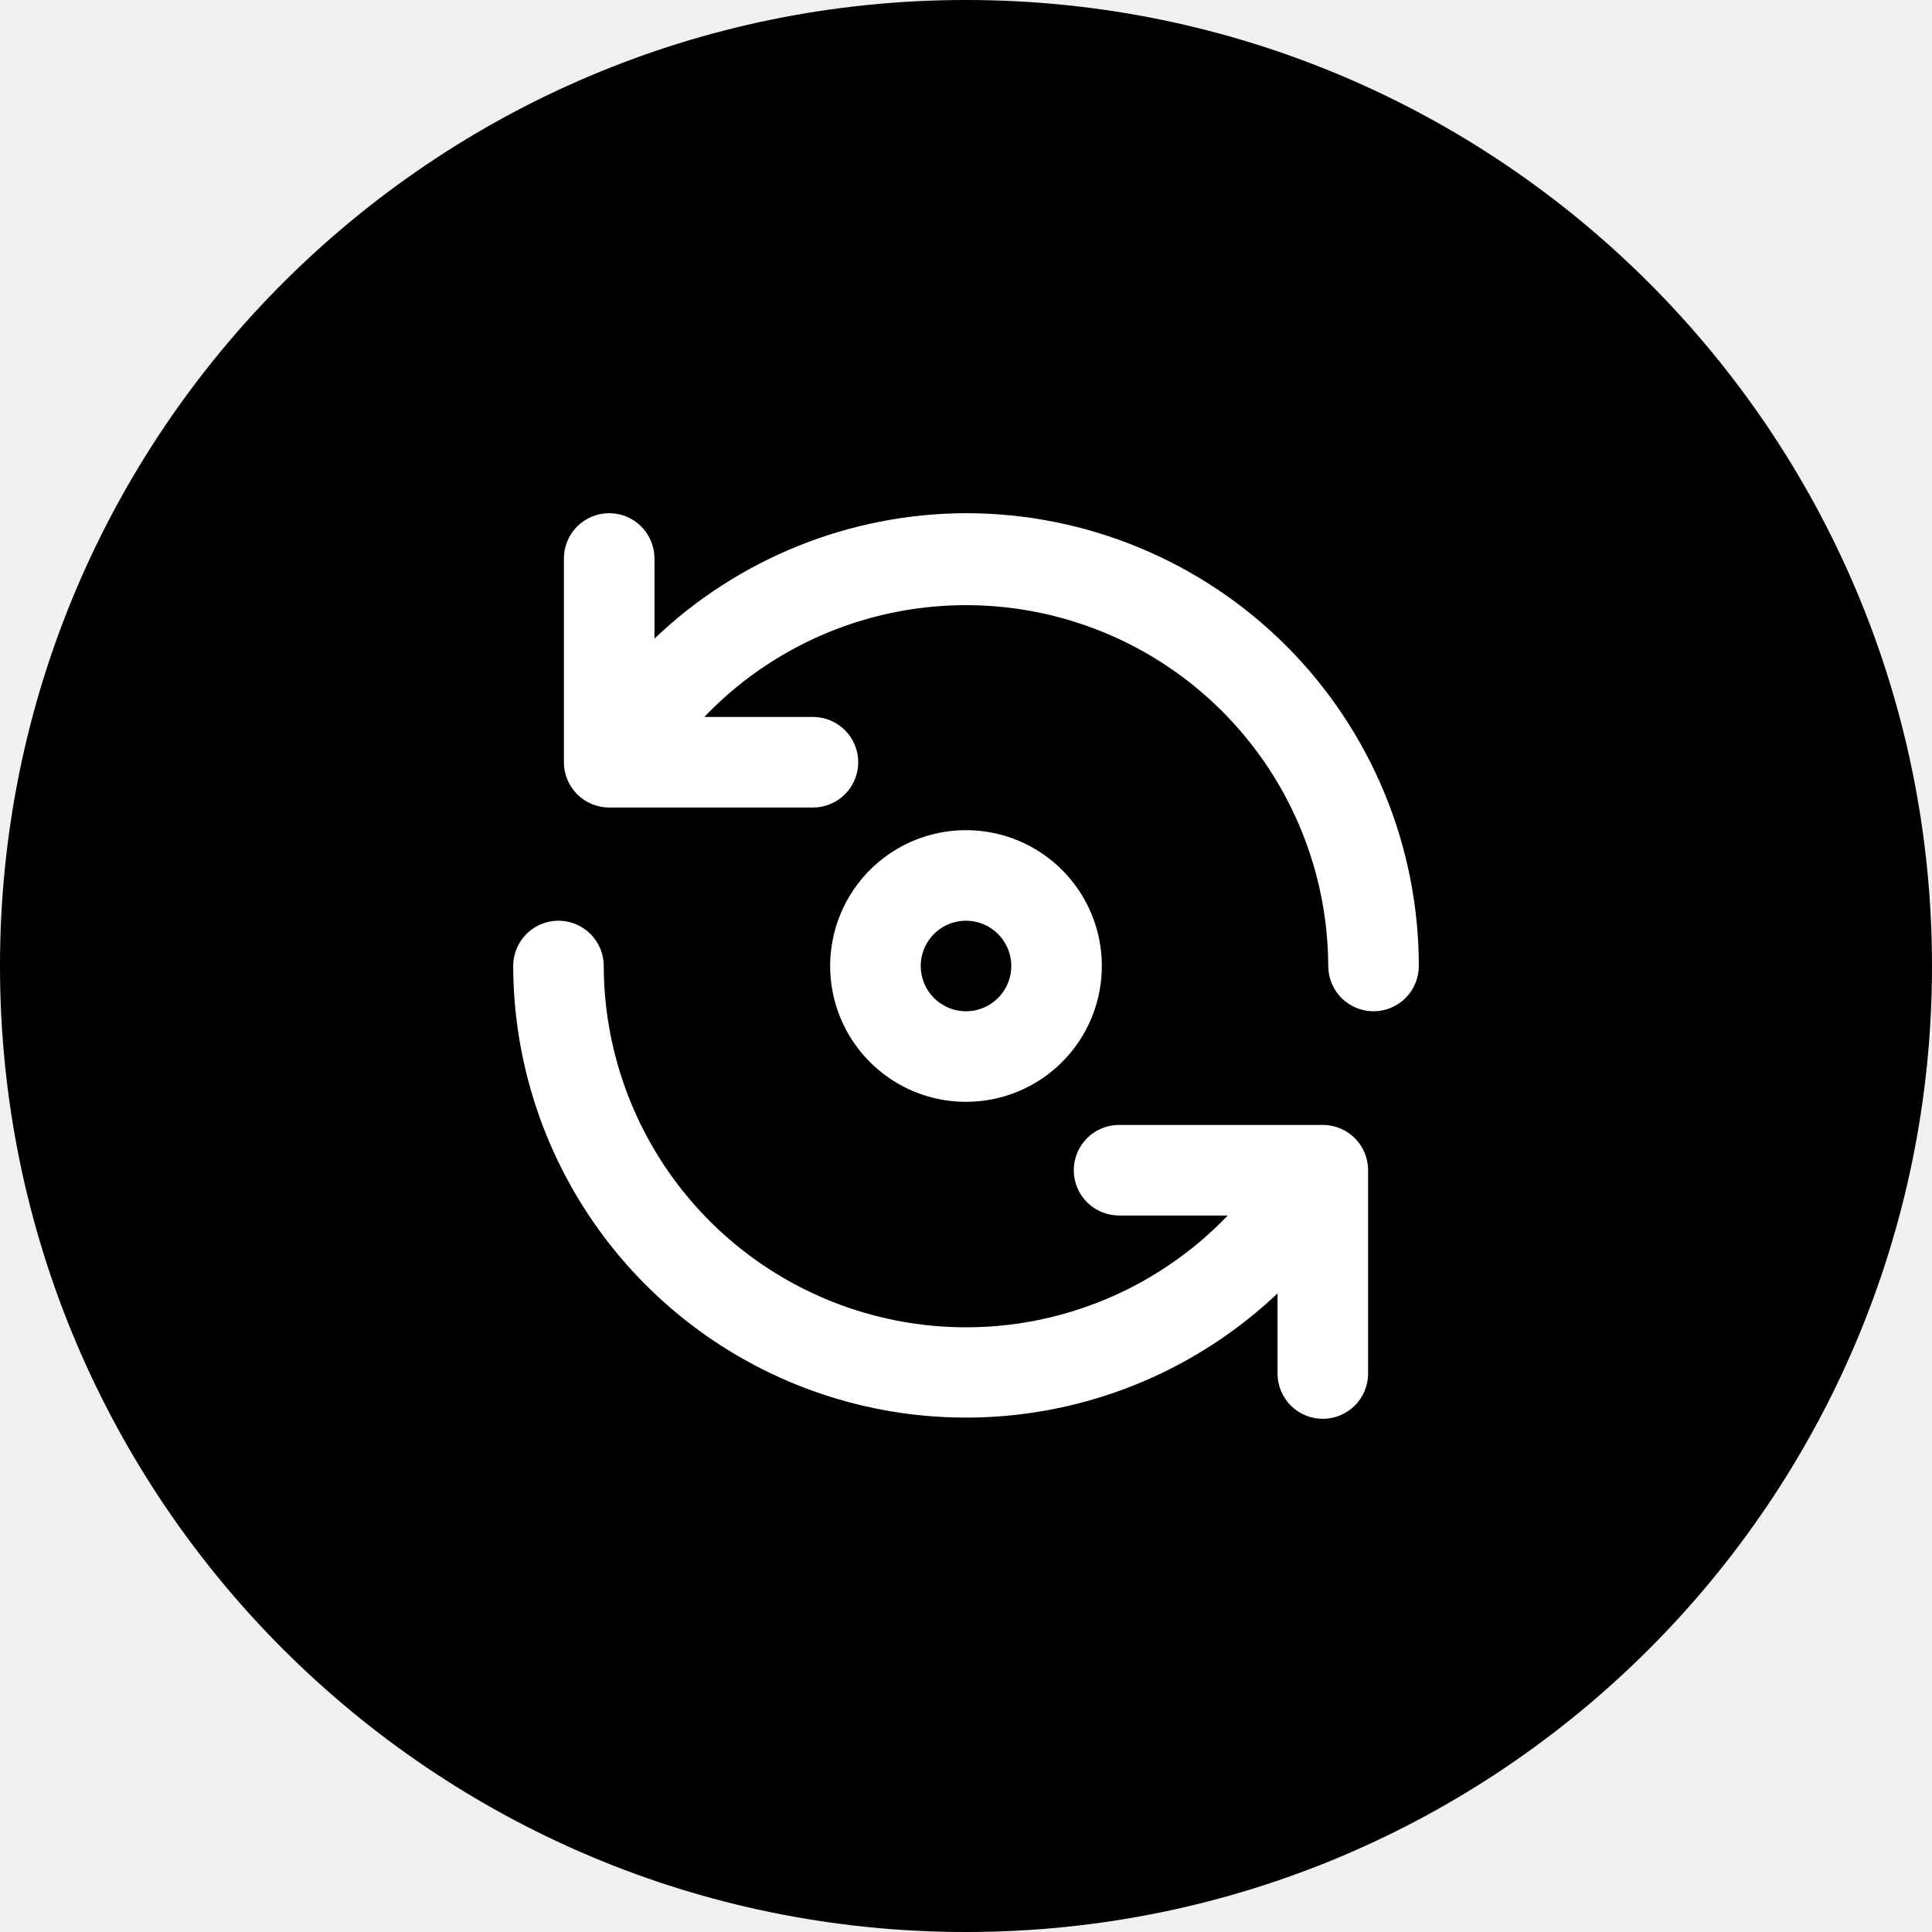
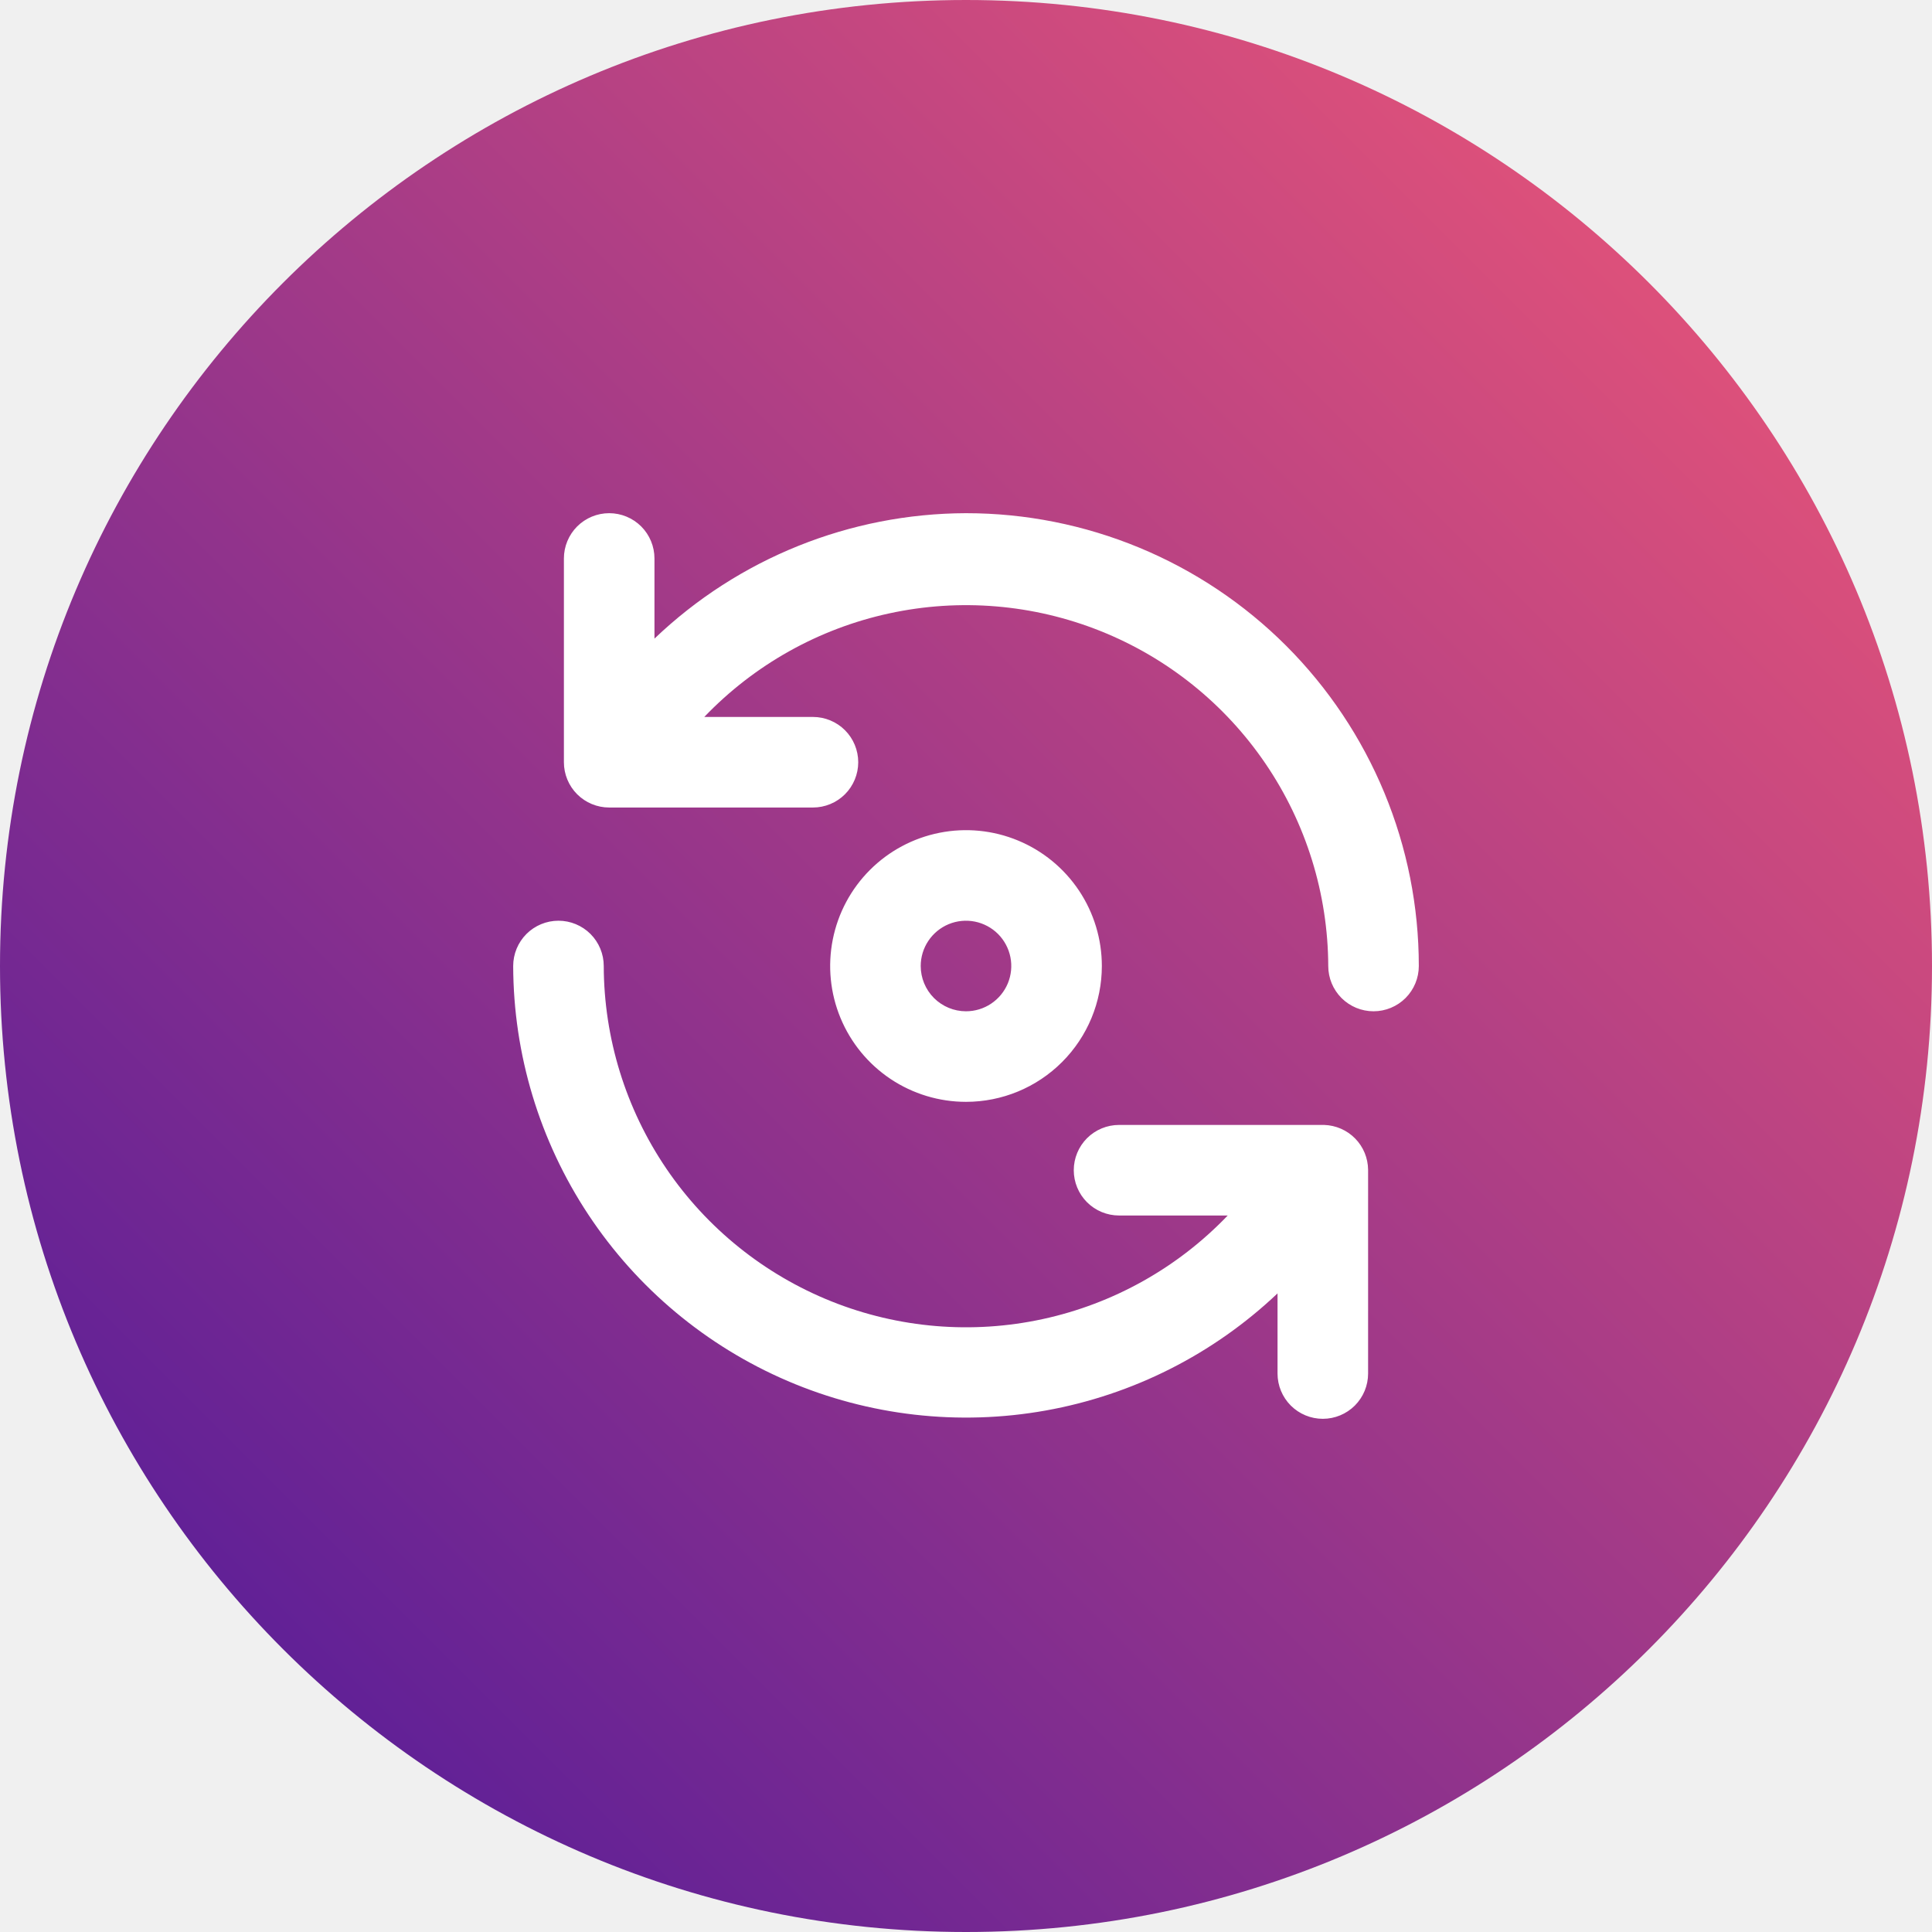
<svg xmlns="http://www.w3.org/2000/svg" width="64" height="64" viewBox="0 0 64 64" fill="none">
  <rect width="64" height="64" rx="32" fill="url(#paint0_linear_189_25000)" />
  <path d="M43.865 37.265H37.07C36.672 37.265 36.291 37.423 36.009 37.704C35.728 37.986 35.57 38.367 35.57 38.765C35.57 39.163 35.728 39.544 36.009 39.826C36.291 40.107 36.672 40.265 37.07 40.265H40.67C39.015 41.994 36.882 43.189 34.543 43.696C32.204 44.203 29.767 43.999 27.545 43.111C25.323 42.222 23.417 40.69 22.072 38.71C20.728 36.73 20.006 34.393 20 32C20 31.602 19.842 31.221 19.561 30.939C19.279 30.658 18.898 30.5 18.5 30.5C18.102 30.5 17.721 30.658 17.439 30.939C17.158 31.221 17 31.602 17 32C17.008 34.929 17.873 37.792 19.489 40.235C21.105 42.678 23.401 44.594 26.094 45.748C28.787 46.901 31.758 47.241 34.642 46.725C37.525 46.209 40.194 44.86 42.32 42.845V45.5C42.32 45.898 42.478 46.279 42.759 46.561C43.041 46.842 43.422 47 43.82 47C44.218 47 44.599 46.842 44.881 46.561C45.162 46.279 45.32 45.898 45.32 45.5V38.75C45.316 38.362 45.163 37.991 44.892 37.715C44.62 37.438 44.252 37.277 43.865 37.265ZM36.5 32C36.5 31.11 36.236 30.24 35.742 29.5C35.247 28.76 34.544 28.183 33.722 27.843C32.9 27.502 31.995 27.413 31.122 27.587C30.249 27.76 29.447 28.189 28.818 28.818C28.189 29.447 27.76 30.249 27.587 31.122C27.413 31.995 27.502 32.9 27.843 33.722C28.183 34.544 28.76 35.247 29.5 35.742C30.24 36.236 31.11 36.5 32 36.5C33.194 36.5 34.338 36.026 35.182 35.182C36.026 34.338 36.5 33.194 36.5 32ZM30.5 32C30.5 31.703 30.588 31.413 30.753 31.167C30.918 30.92 31.152 30.728 31.426 30.614C31.7 30.501 32.002 30.471 32.293 30.529C32.584 30.587 32.851 30.73 33.061 30.939C33.27 31.149 33.413 31.416 33.471 31.707C33.529 31.998 33.499 32.3 33.386 32.574C33.272 32.848 33.08 33.082 32.833 33.247C32.587 33.412 32.297 33.5 32 33.5C31.602 33.5 31.221 33.342 30.939 33.061C30.658 32.779 30.5 32.398 30.5 32ZM32 17C28.155 17.011 24.46 18.498 21.68 21.155V18.5C21.68 18.102 21.522 17.721 21.241 17.439C20.959 17.158 20.578 17 20.18 17C19.782 17 19.401 17.158 19.119 17.439C18.838 17.721 18.68 18.102 18.68 18.5V25.25C18.68 25.648 18.838 26.029 19.119 26.311C19.401 26.592 19.782 26.75 20.18 26.75H26.93C27.328 26.75 27.709 26.592 27.991 26.311C28.272 26.029 28.43 25.648 28.43 25.25C28.43 24.852 28.272 24.471 27.991 24.189C27.709 23.908 27.328 23.75 26.93 23.75H23.33C24.984 22.022 27.116 20.827 29.454 20.32C31.791 19.812 34.227 20.015 36.448 20.901C38.67 21.788 40.576 23.318 41.921 25.296C43.267 27.273 43.991 29.608 44 32C44 32.398 44.158 32.779 44.439 33.061C44.721 33.342 45.102 33.5 45.5 33.5C45.898 33.5 46.279 33.342 46.561 33.061C46.842 32.779 47 32.398 47 32C47 30.03 46.612 28.08 45.858 26.26C45.104 24.44 43.999 22.786 42.607 21.393C41.214 20 39.56 18.896 37.74 18.142C35.92 17.388 33.97 17 32 17Z" fill="white" />
  <defs>
    <linearGradient id="paint0_linear_189_25000" x1="64" y1="7.62939e-06" x2="7.62939e-06" y2="64" gradientUnits="userSpaceOnUse">
-       <stop stopColor="#F65A75" />
-       <stop offset="1" stopColor="#48179C" />
+       <stop stop-color="#F65A75" />
+       <stop offset="1" stop-color="#48179C" />
    </linearGradient>
  </defs>
</svg>
